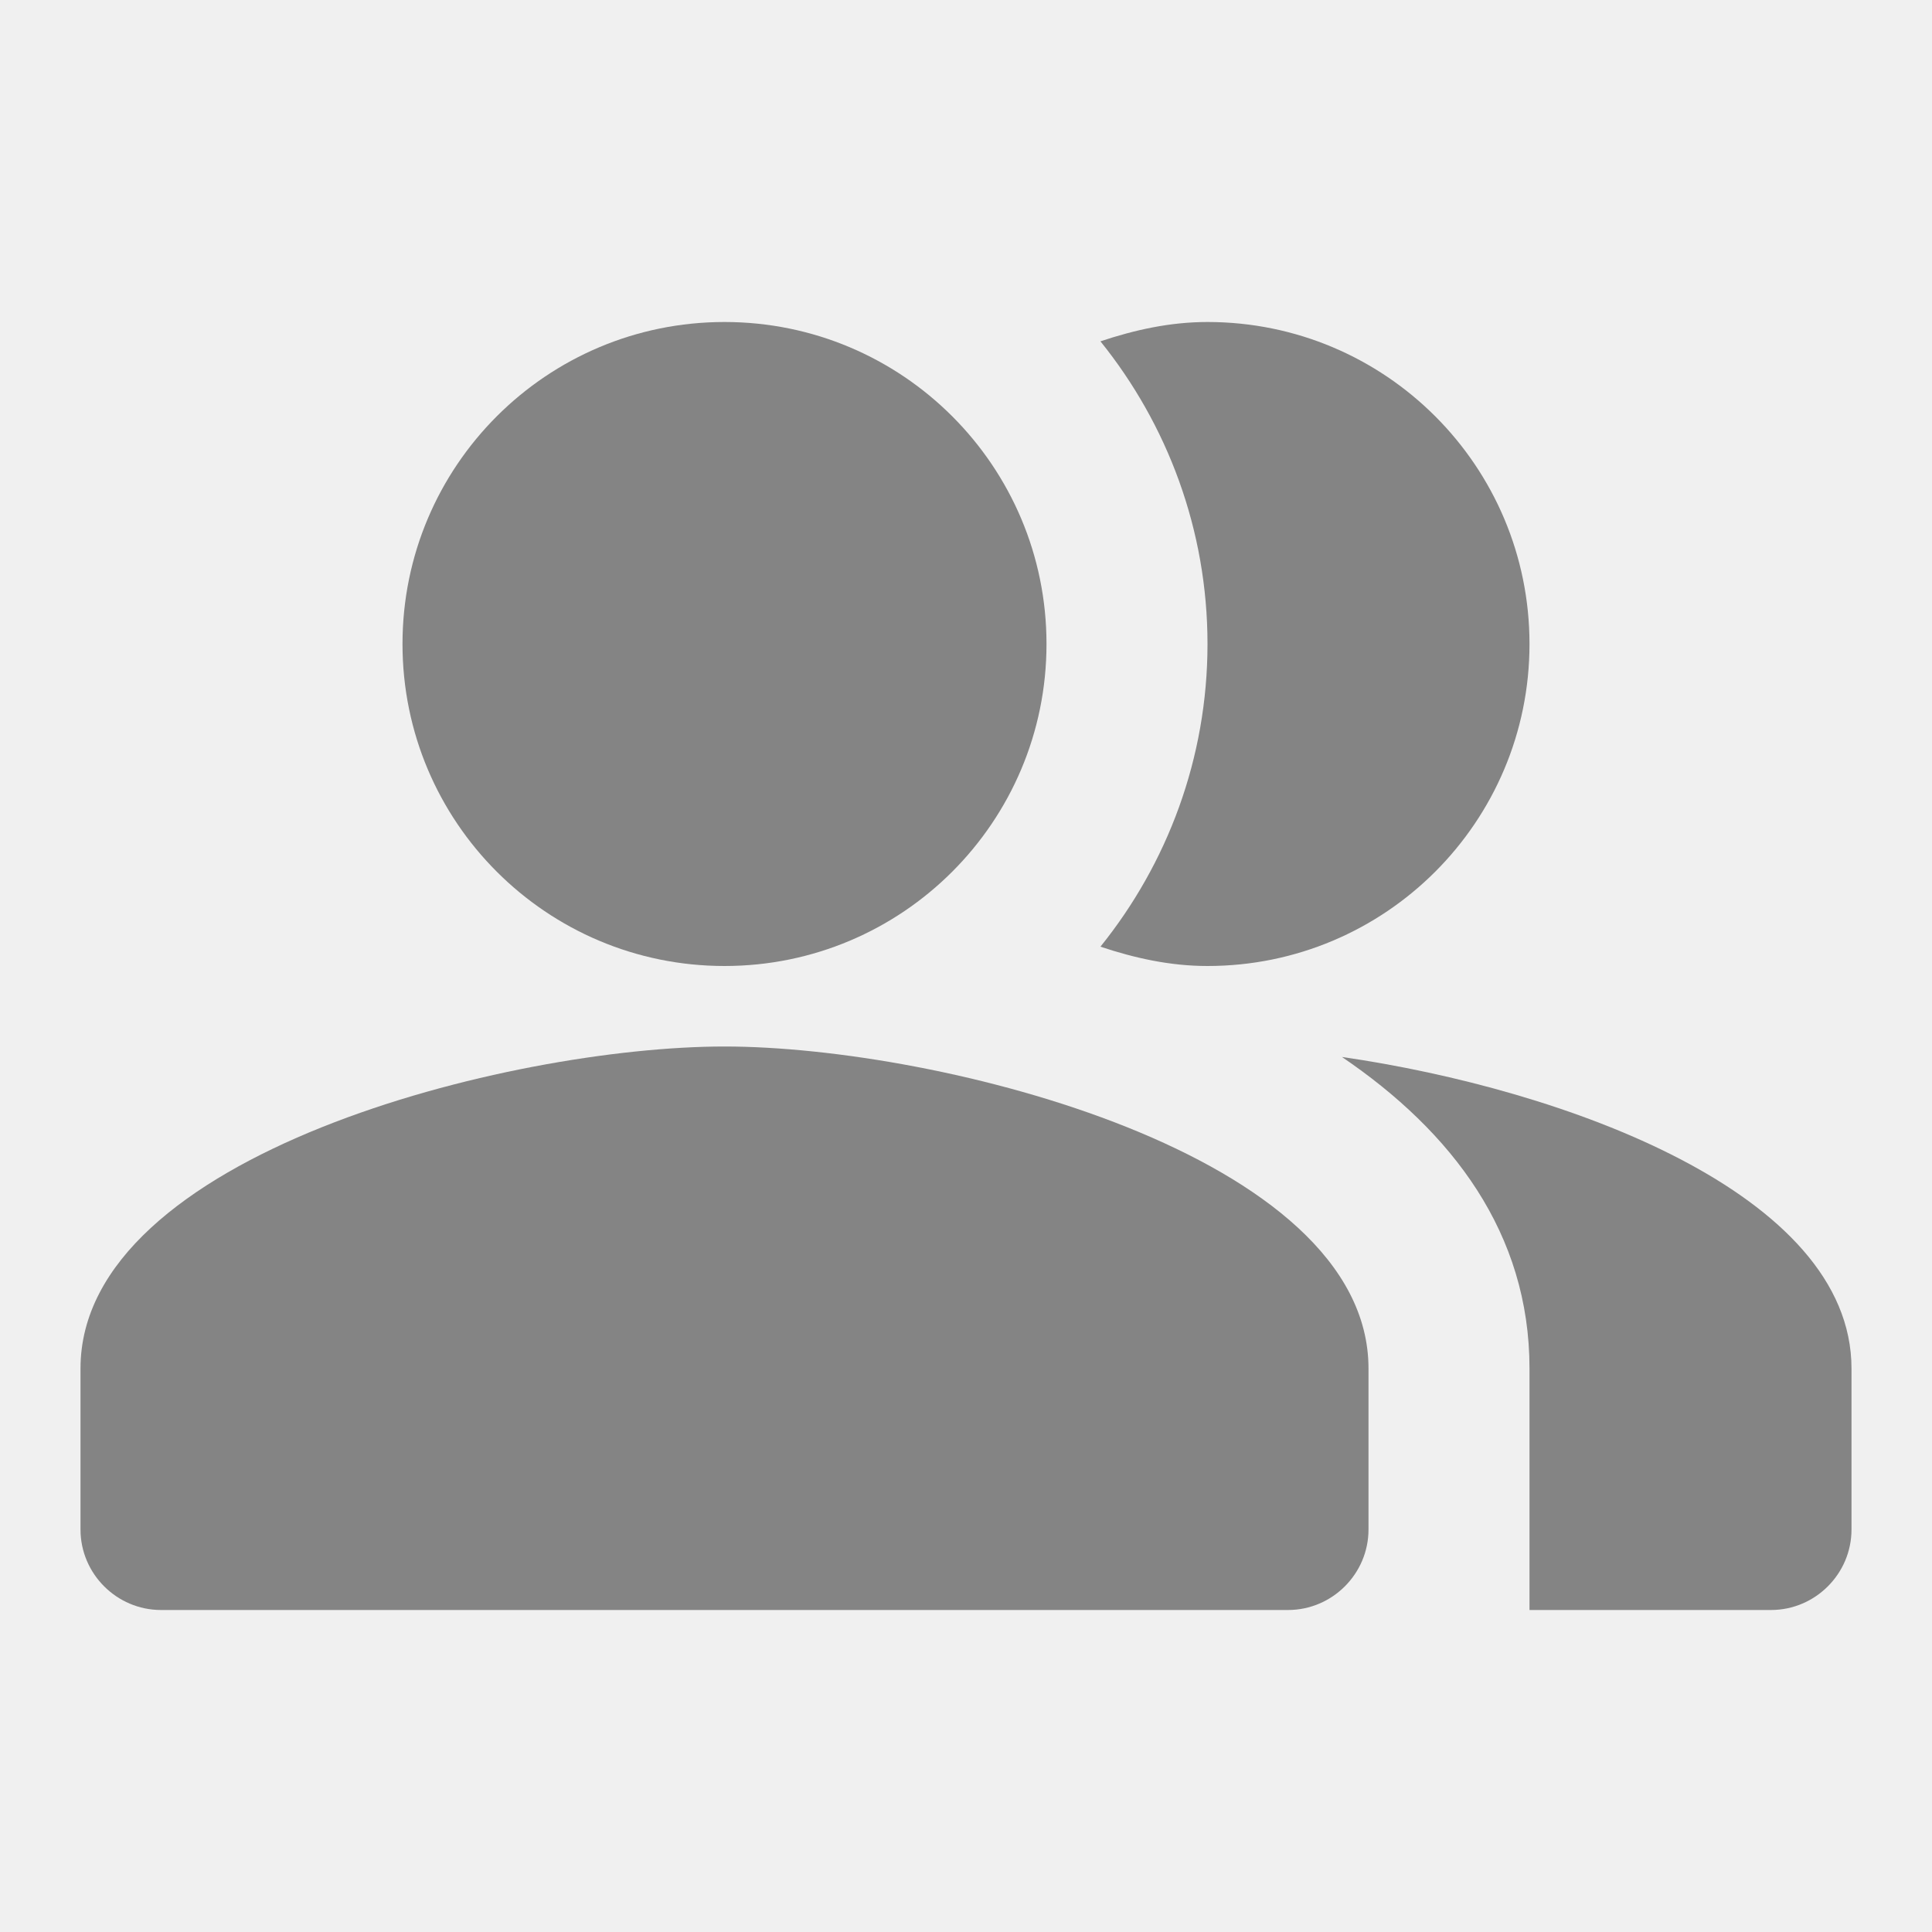
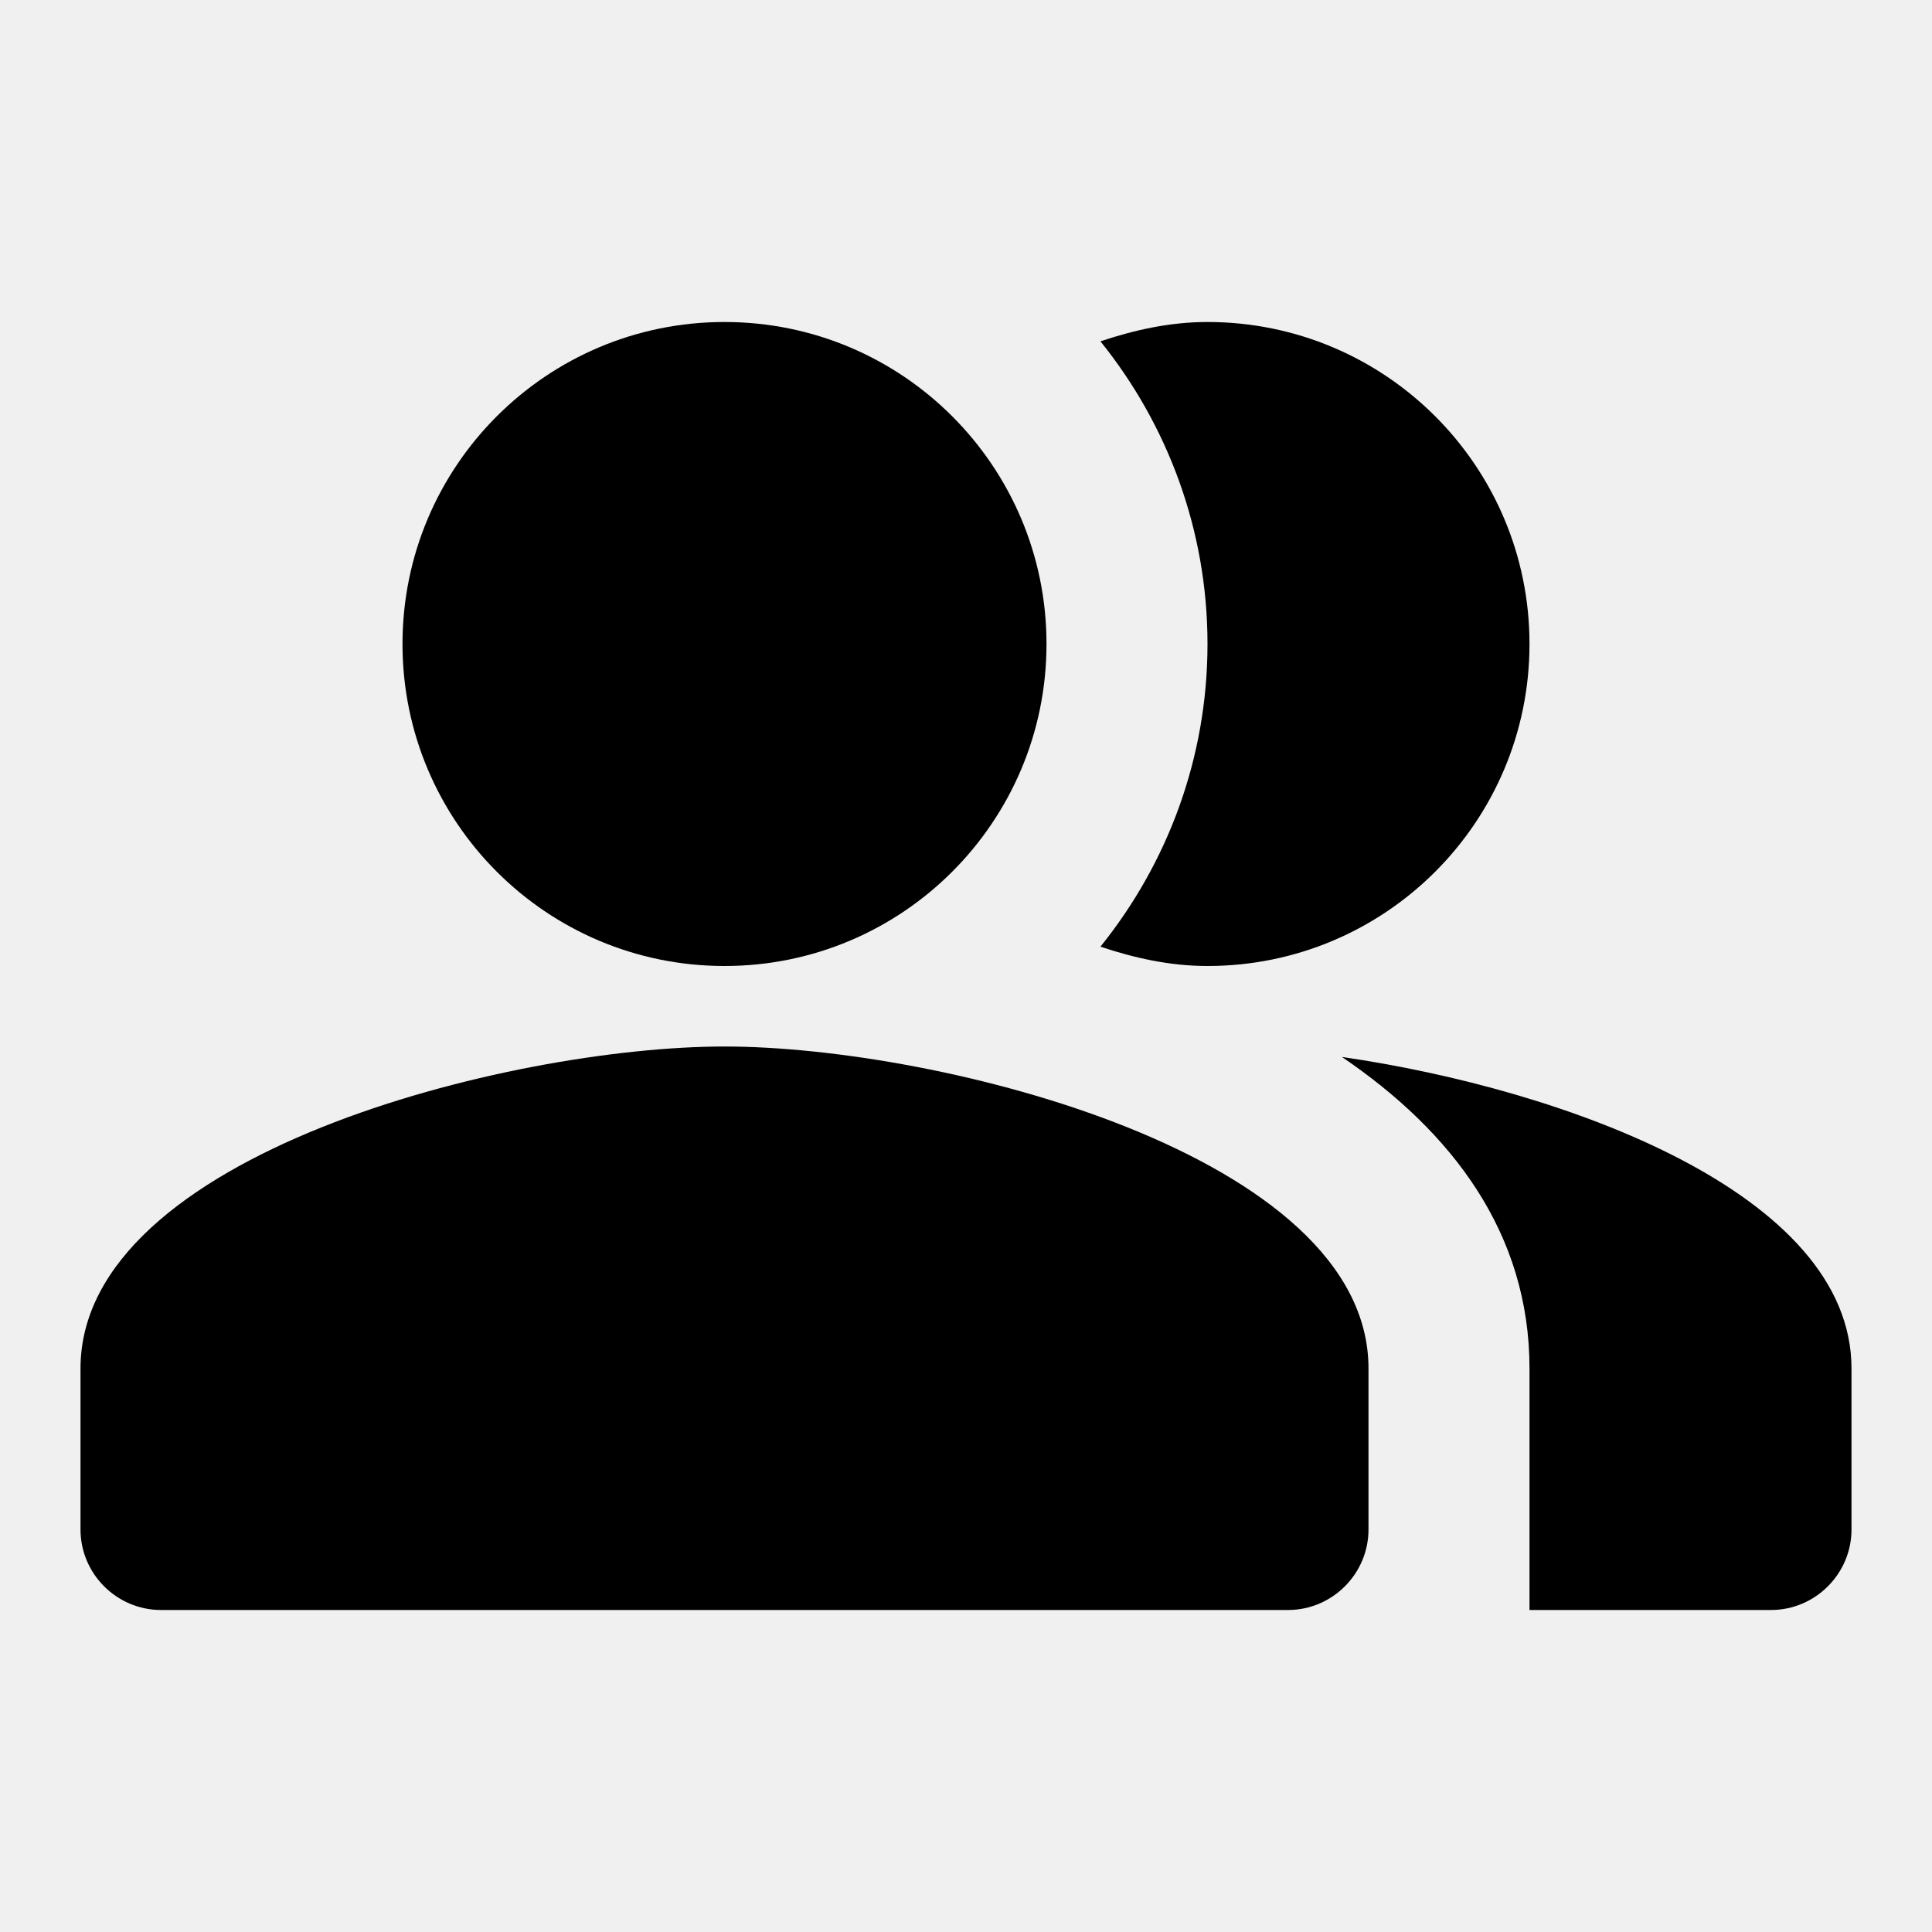
<svg xmlns="http://www.w3.org/2000/svg" width="12" height="12" viewBox="0 0 12 12" fill="none">
  <g clip-path="url(#clip0_121_934)">
-     <path fill-rule="evenodd" clip-rule="evenodd" d="M8.335 6.565C9.02 7.03 9.5 7.66 9.5 8.5V10H11C11.275 10 11.5 9.775 11.5 9.5V8.5C11.5 7.41 9.715 6.765 8.335 6.565Z" fill="#848484" />
-     <path d="M4.5 6C5.605 6 6.5 5.105 6.5 4C6.5 2.895 5.605 2 4.5 2C3.395 2 2.5 2.895 2.5 4C2.5 5.105 3.395 6 4.5 6Z" fill="#848484" />
-     <path fill-rule="evenodd" clip-rule="evenodd" d="M7.5 6C8.605 6 9.5 5.105 9.5 4C9.5 2.895 8.605 2 7.5 2C7.265 2 7.045 2.05 6.835 2.12C7.25 2.635 7.5 3.29 7.5 4C7.5 4.71 7.25 5.365 6.835 5.88C7.045 5.95 7.265 6 7.5 6Z" fill="#848484" />
-     <path fill-rule="evenodd" clip-rule="evenodd" d="M4.5 6.5C3.165 6.5 0.5 7.17 0.5 8.5V9.5C0.5 9.775 0.725 10 1 10H8C8.275 10 8.5 9.775 8.5 9.5V8.5C8.5 7.17 5.835 6.5 4.5 6.5Z" fill="#848484" />
+     <path fill-rule="evenodd" clip-rule="evenodd" d="M8.335 6.565C9.02 7.03 9.5 7.66 9.5 8.5V10H11C11.275 10 11.5 9.775 11.5 9.5V8.5C11.5 7.41 9.715 6.765 8.335 6.565Z" fill="currentColor" />
+     <path d="M4.5 6C5.605 6 6.5 5.105 6.5 4C6.5 2.895 5.605 2 4.5 2C3.395 2 2.5 2.895 2.5 4C2.5 5.105 3.395 6 4.5 6Z" fill="currentColor" />
+     <path fill-rule="evenodd" clip-rule="evenodd" d="M7.5 6C8.605 6 9.5 5.105 9.5 4C9.5 2.895 8.605 2 7.5 2C7.265 2 7.045 2.05 6.835 2.12C7.25 2.635 7.5 3.29 7.5 4C7.5 4.71 7.25 5.365 6.835 5.88C7.045 5.95 7.265 6 7.5 6Z" fill="currentColor" />
+     <path fill-rule="evenodd" clip-rule="evenodd" d="M4.5 6.5C3.165 6.5 0.5 7.17 0.5 8.5V9.5C0.5 9.775 0.725 10 1 10H8C8.275 10 8.5 9.775 8.5 9.5V8.5C8.5 7.17 5.835 6.5 4.5 6.5Z" fill="currentColor" />
  </g>
  <defs>
    <clipPath id="clip0_121_934">
      <rect width="12" height="12" fill="white" />
    </clipPath>
  </defs>
</svg>
